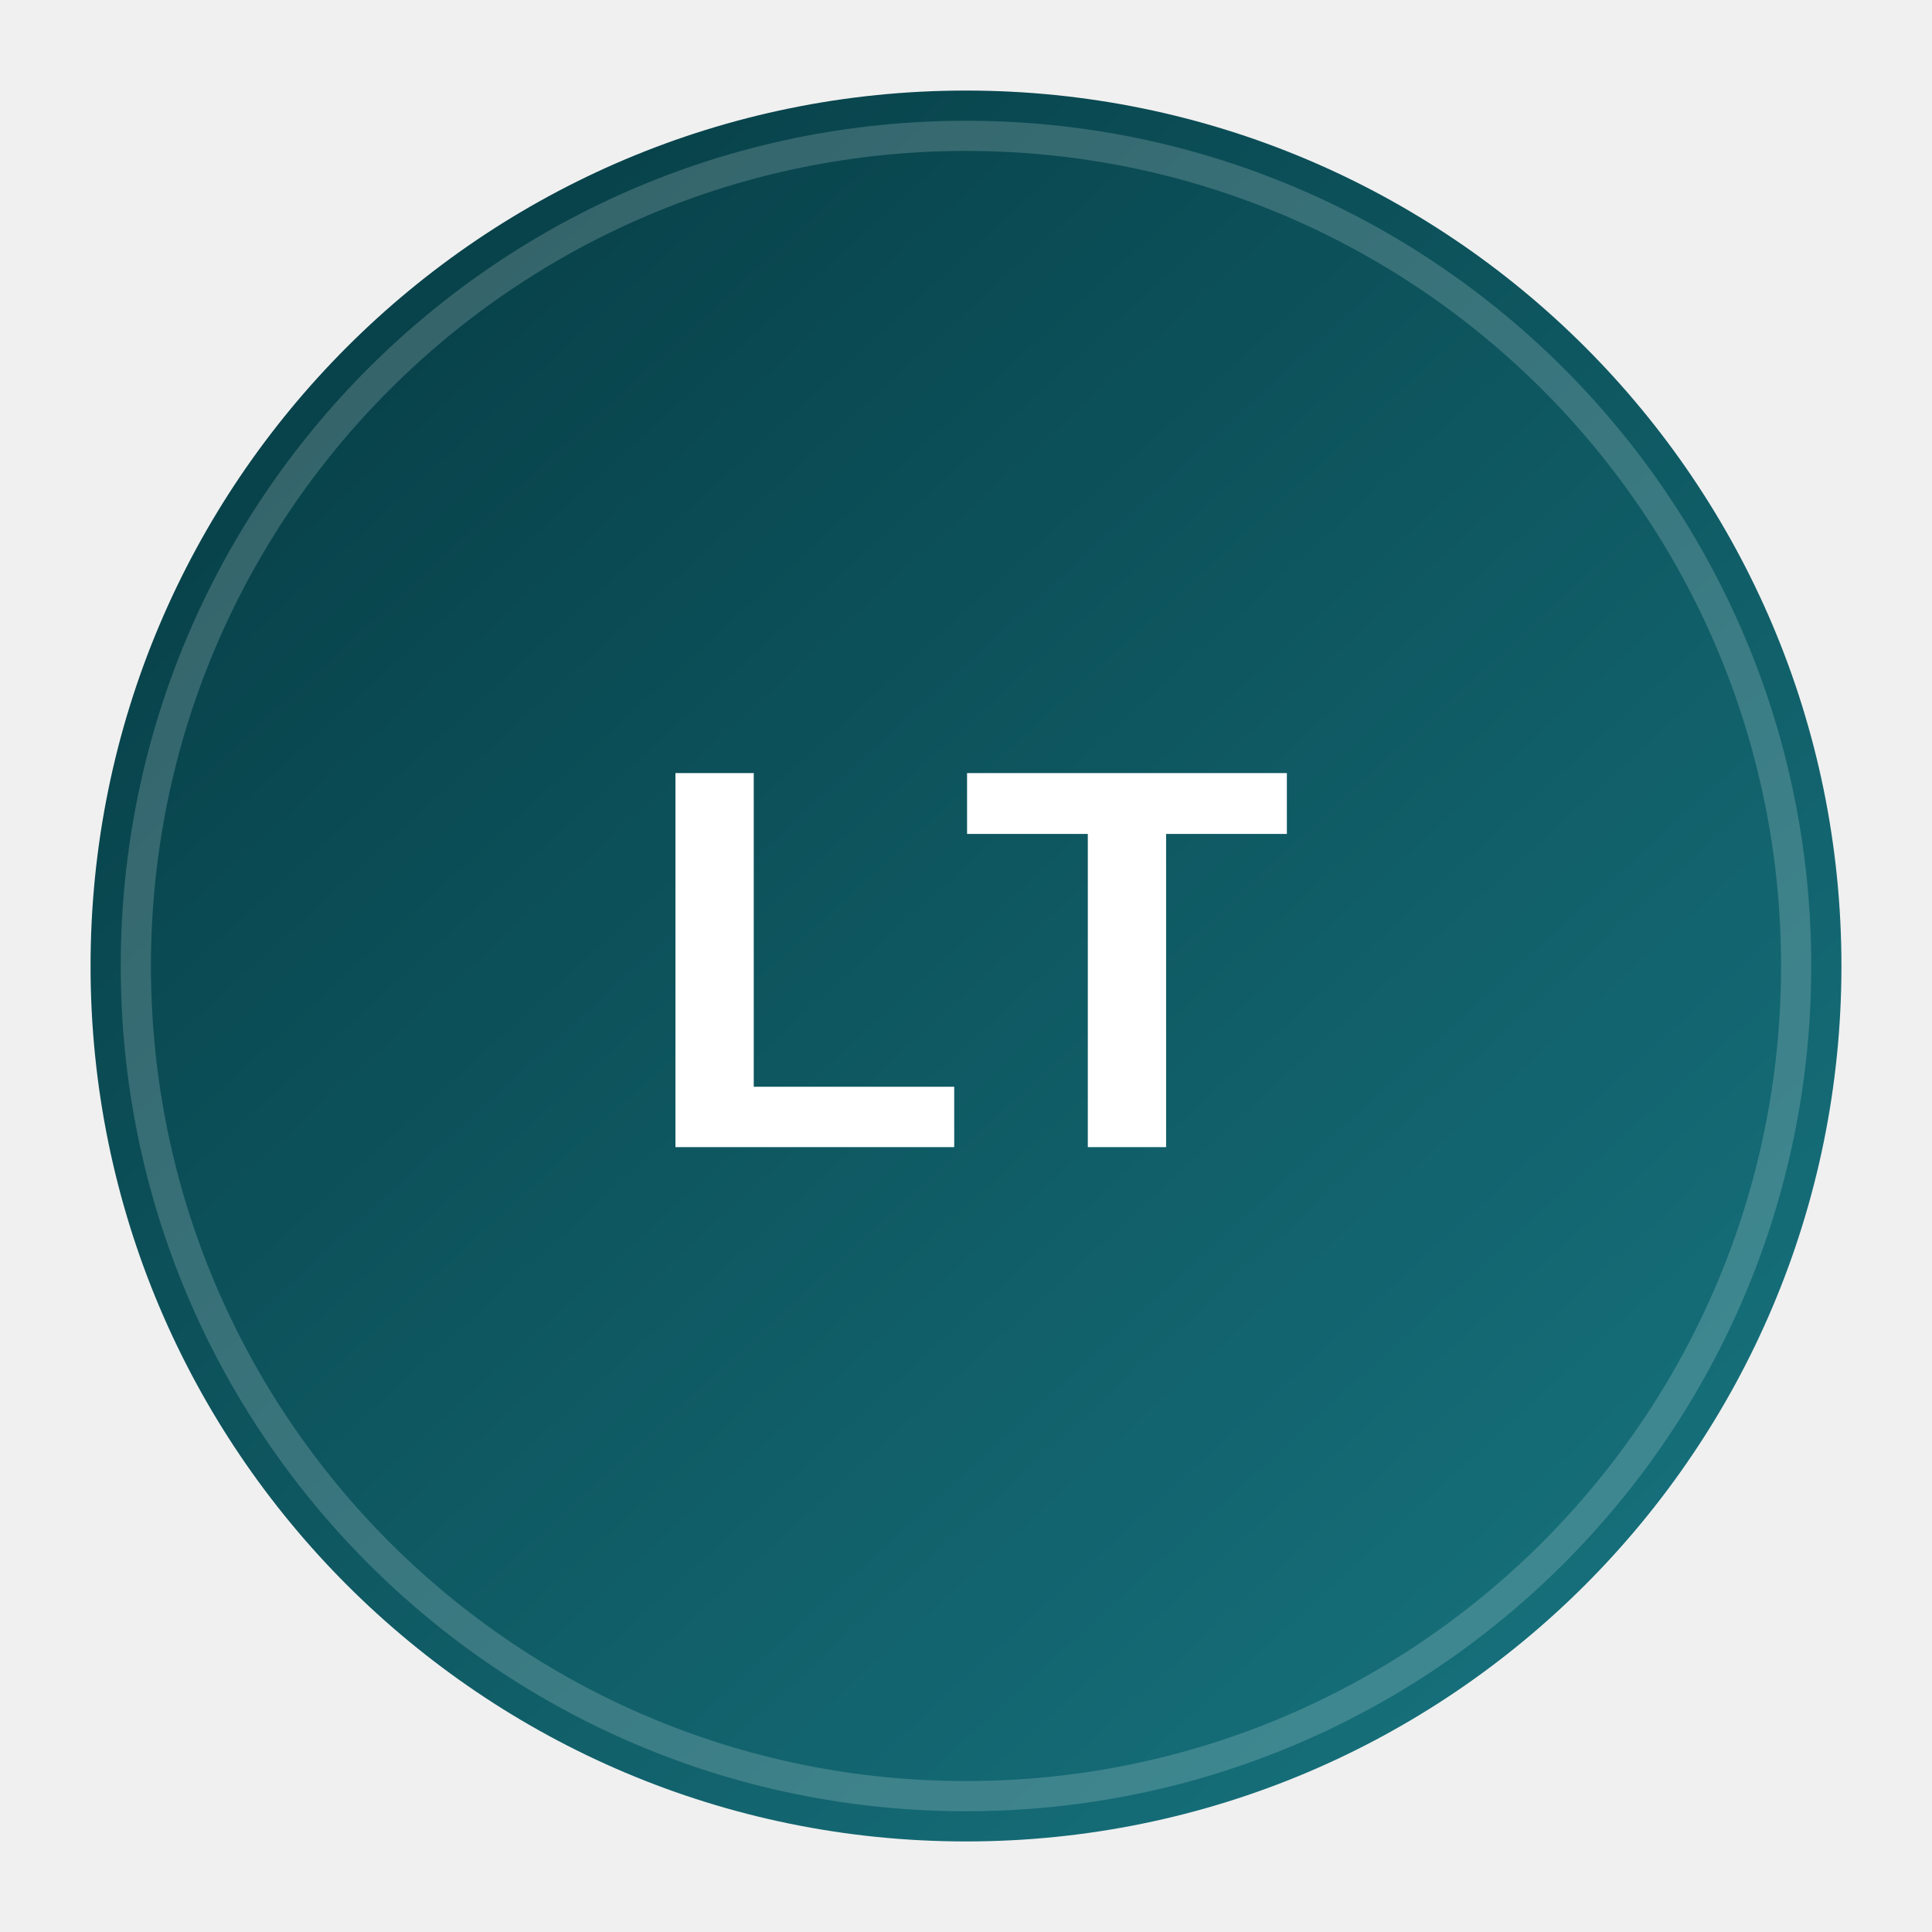
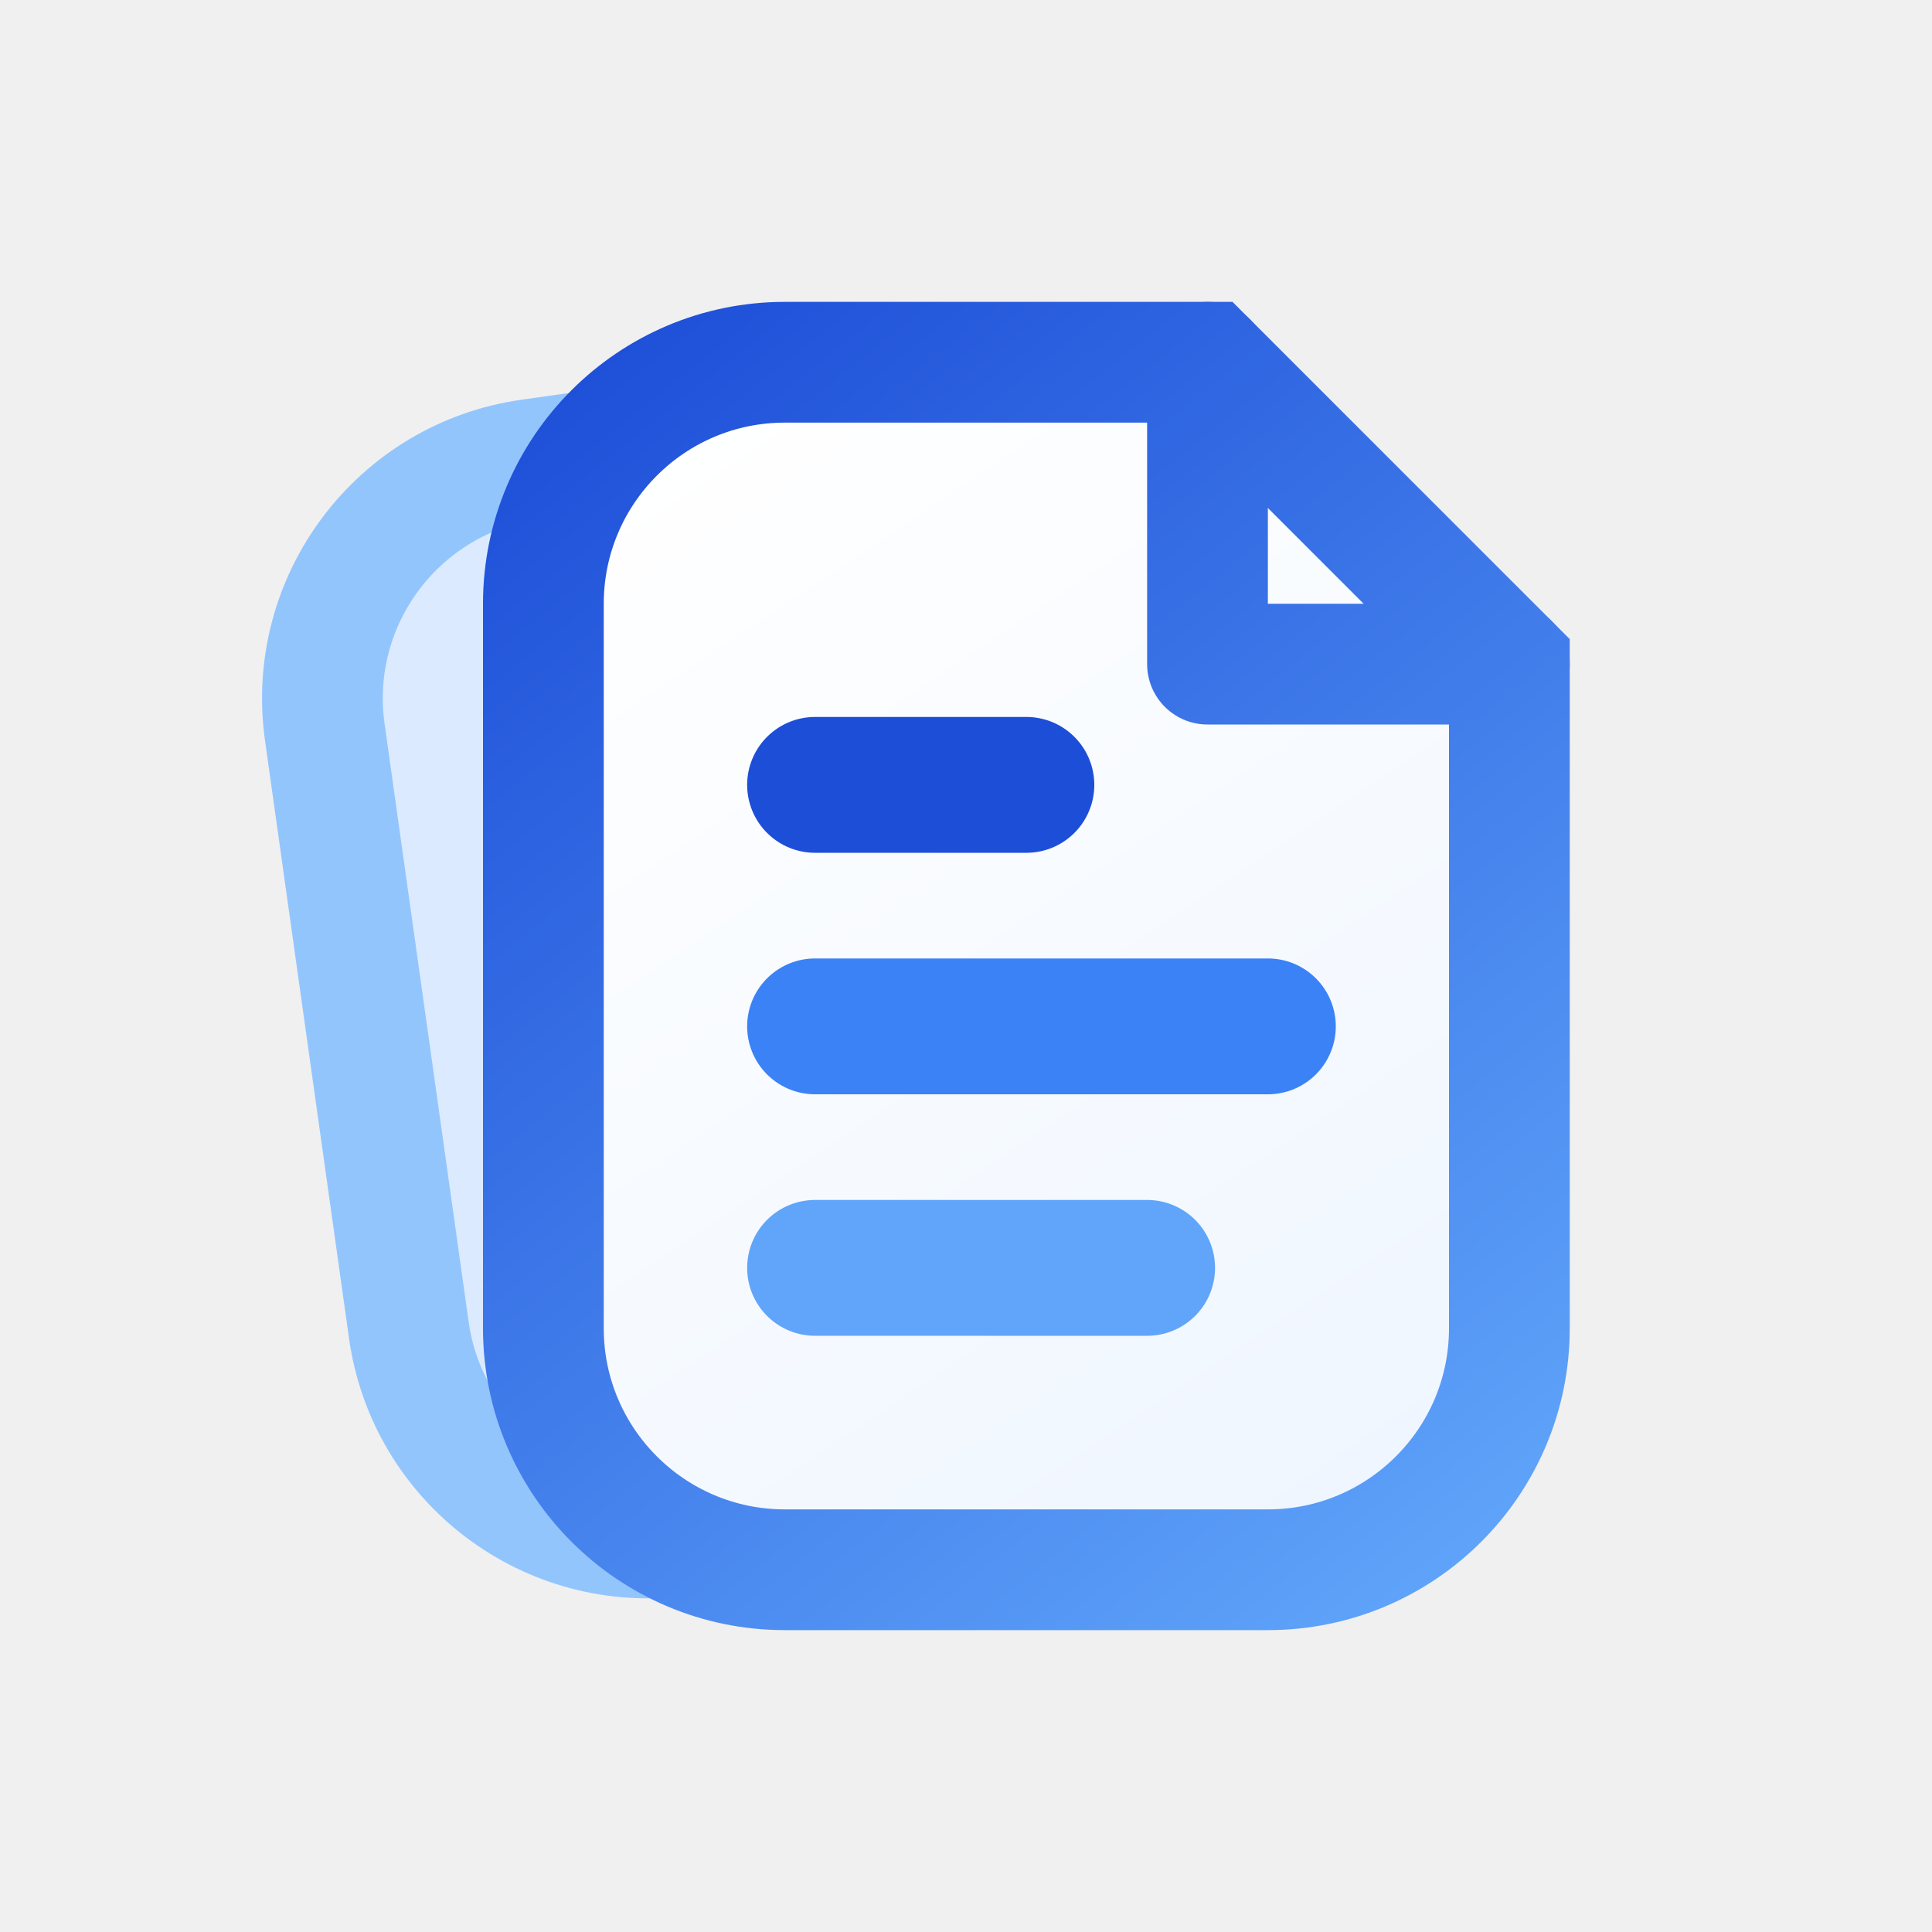
- <svg xmlns="http://www.w3.org/2000/svg" viewBox="0 0 64 64" role="img" aria-label="LT">
+ <svg xmlns="http://www.w3.org/2000/svg" viewBox="0 0 64 64" fill="none">
  <defs>
-     <linearGradient id="bg" x1="10" y1="8" x2="54" y2="56" gradientUnits="userSpaceOnUse">
-       <stop stop-color="#073f47" />
-       <stop offset="1" stop-color="#16717c" />
+     <linearGradient id="edge" x1="18" y1="12" x2="50" y2="52" gradientUnits="userSpaceOnUse">
+       <stop offset="0%" stop-color="#1d4ed8" />
+       <stop offset="100%" stop-color="#60a5fa" />
+     </linearGradient>
+     <linearGradient id="sheet" x1="22" y1="14" x2="46" y2="50" gradientUnits="userSpaceOnUse">
+       <stop offset="0%" stop-color="#ffffff" />
+       <stop offset="100%" stop-color="#eff6ff" />
    </linearGradient>
  </defs>
-   <circle cx="32" cy="32" r="29" fill="url(#bg)" />
-   <circle cx="32" cy="32" r="27.5" fill="none" stroke="#ffffff" stroke-opacity="0.18" />
-   <text x="32" y="38" fill="#ffffff" font-family="Arial, sans-serif" font-size="18" font-weight="700" text-anchor="middle" letter-spacing="1">LT</text>
+   <path d="M20 14h15l8 8v20a8 8 0 0 1-8 8H20a8 8 0 0 1-8-8V22a8 8 0 0 1 8-8Z" fill="#dbeafe" stroke="#93c5fd" stroke-width="4" transform="rotate(-8 27.5 32)" />
+   <path d="M26 12h14l10 10v22a8 8 0 0 1-8 8H26a8 8 0 0 1-8-8V20a8 8 0 0 1 8-8Z" fill="url(#sheet)" stroke="url(#edge)" stroke-width="4" />
+   <path d="M40 12v10h10" stroke="url(#edge)" stroke-width="4" stroke-linecap="round" stroke-linejoin="round" />
+   <path d="M27 26h7" stroke="#1d4ed8" stroke-width="4.5" stroke-linecap="round" />
+   <path d="M27 34h15" stroke="#3b82f6" stroke-width="4.5" stroke-linecap="round" />
+   <path d="M27 42h11" stroke="#60a5fa" stroke-width="4.5" stroke-linecap="round" />
</svg>
